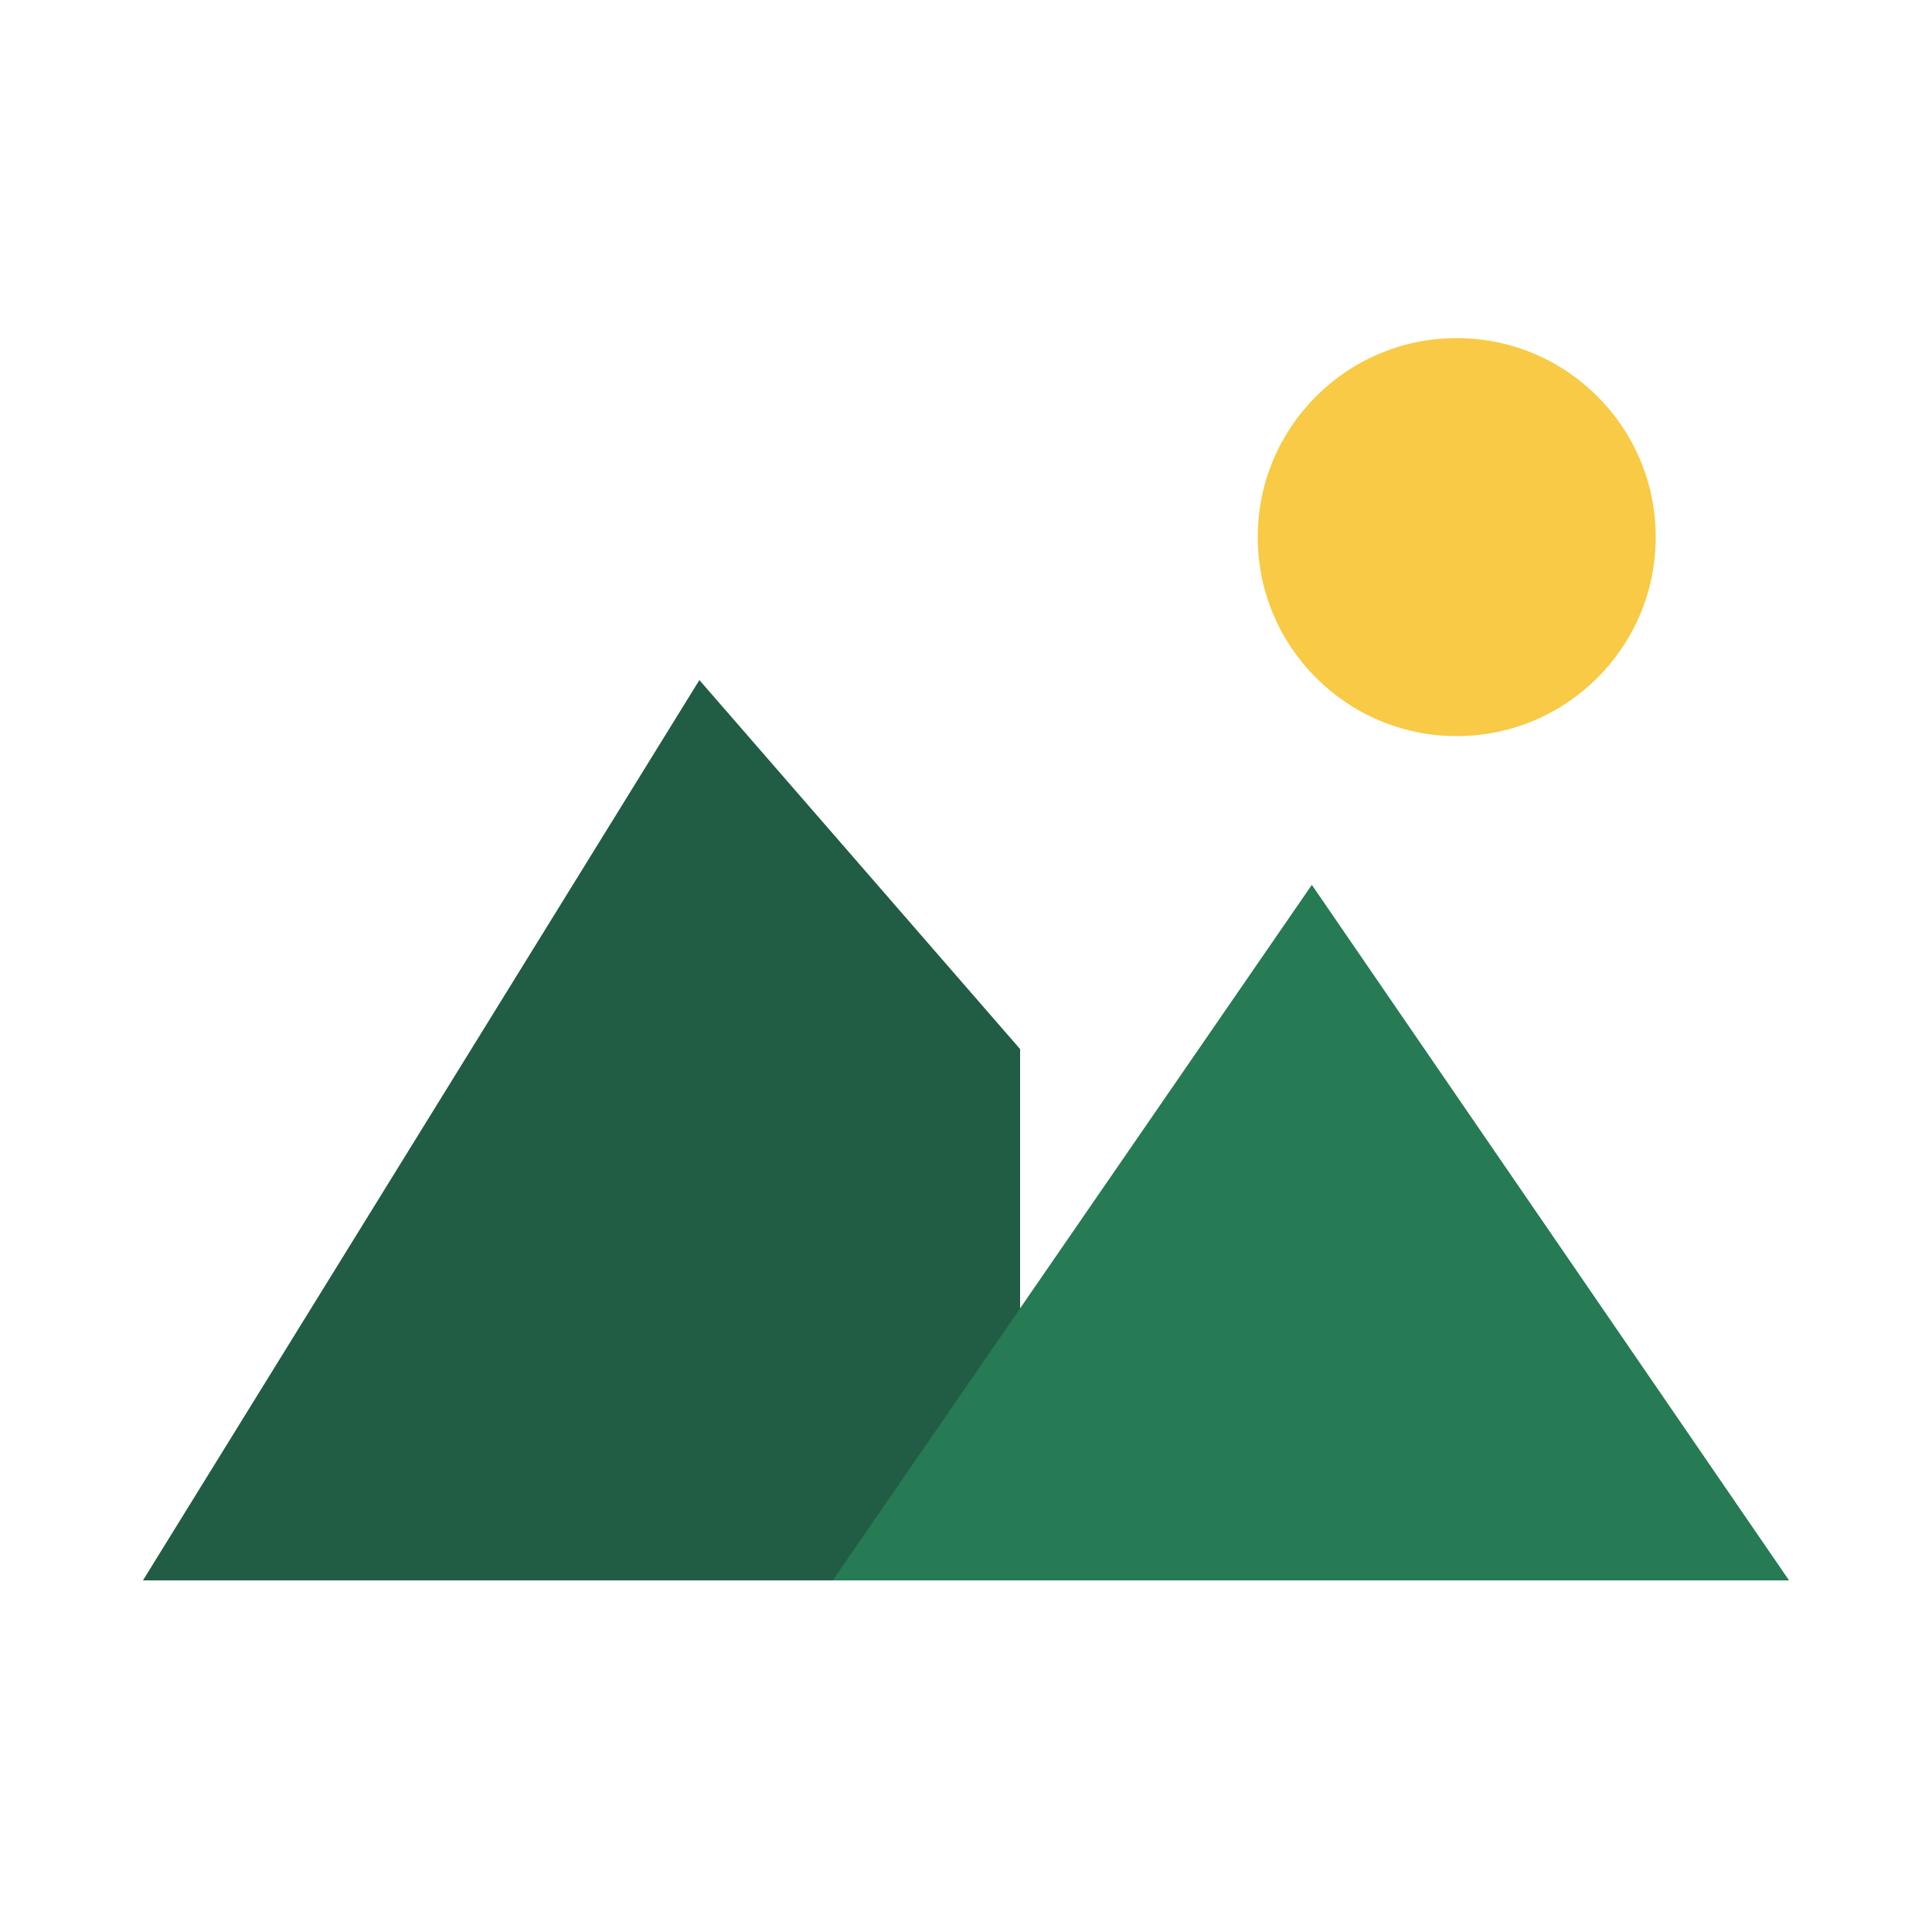
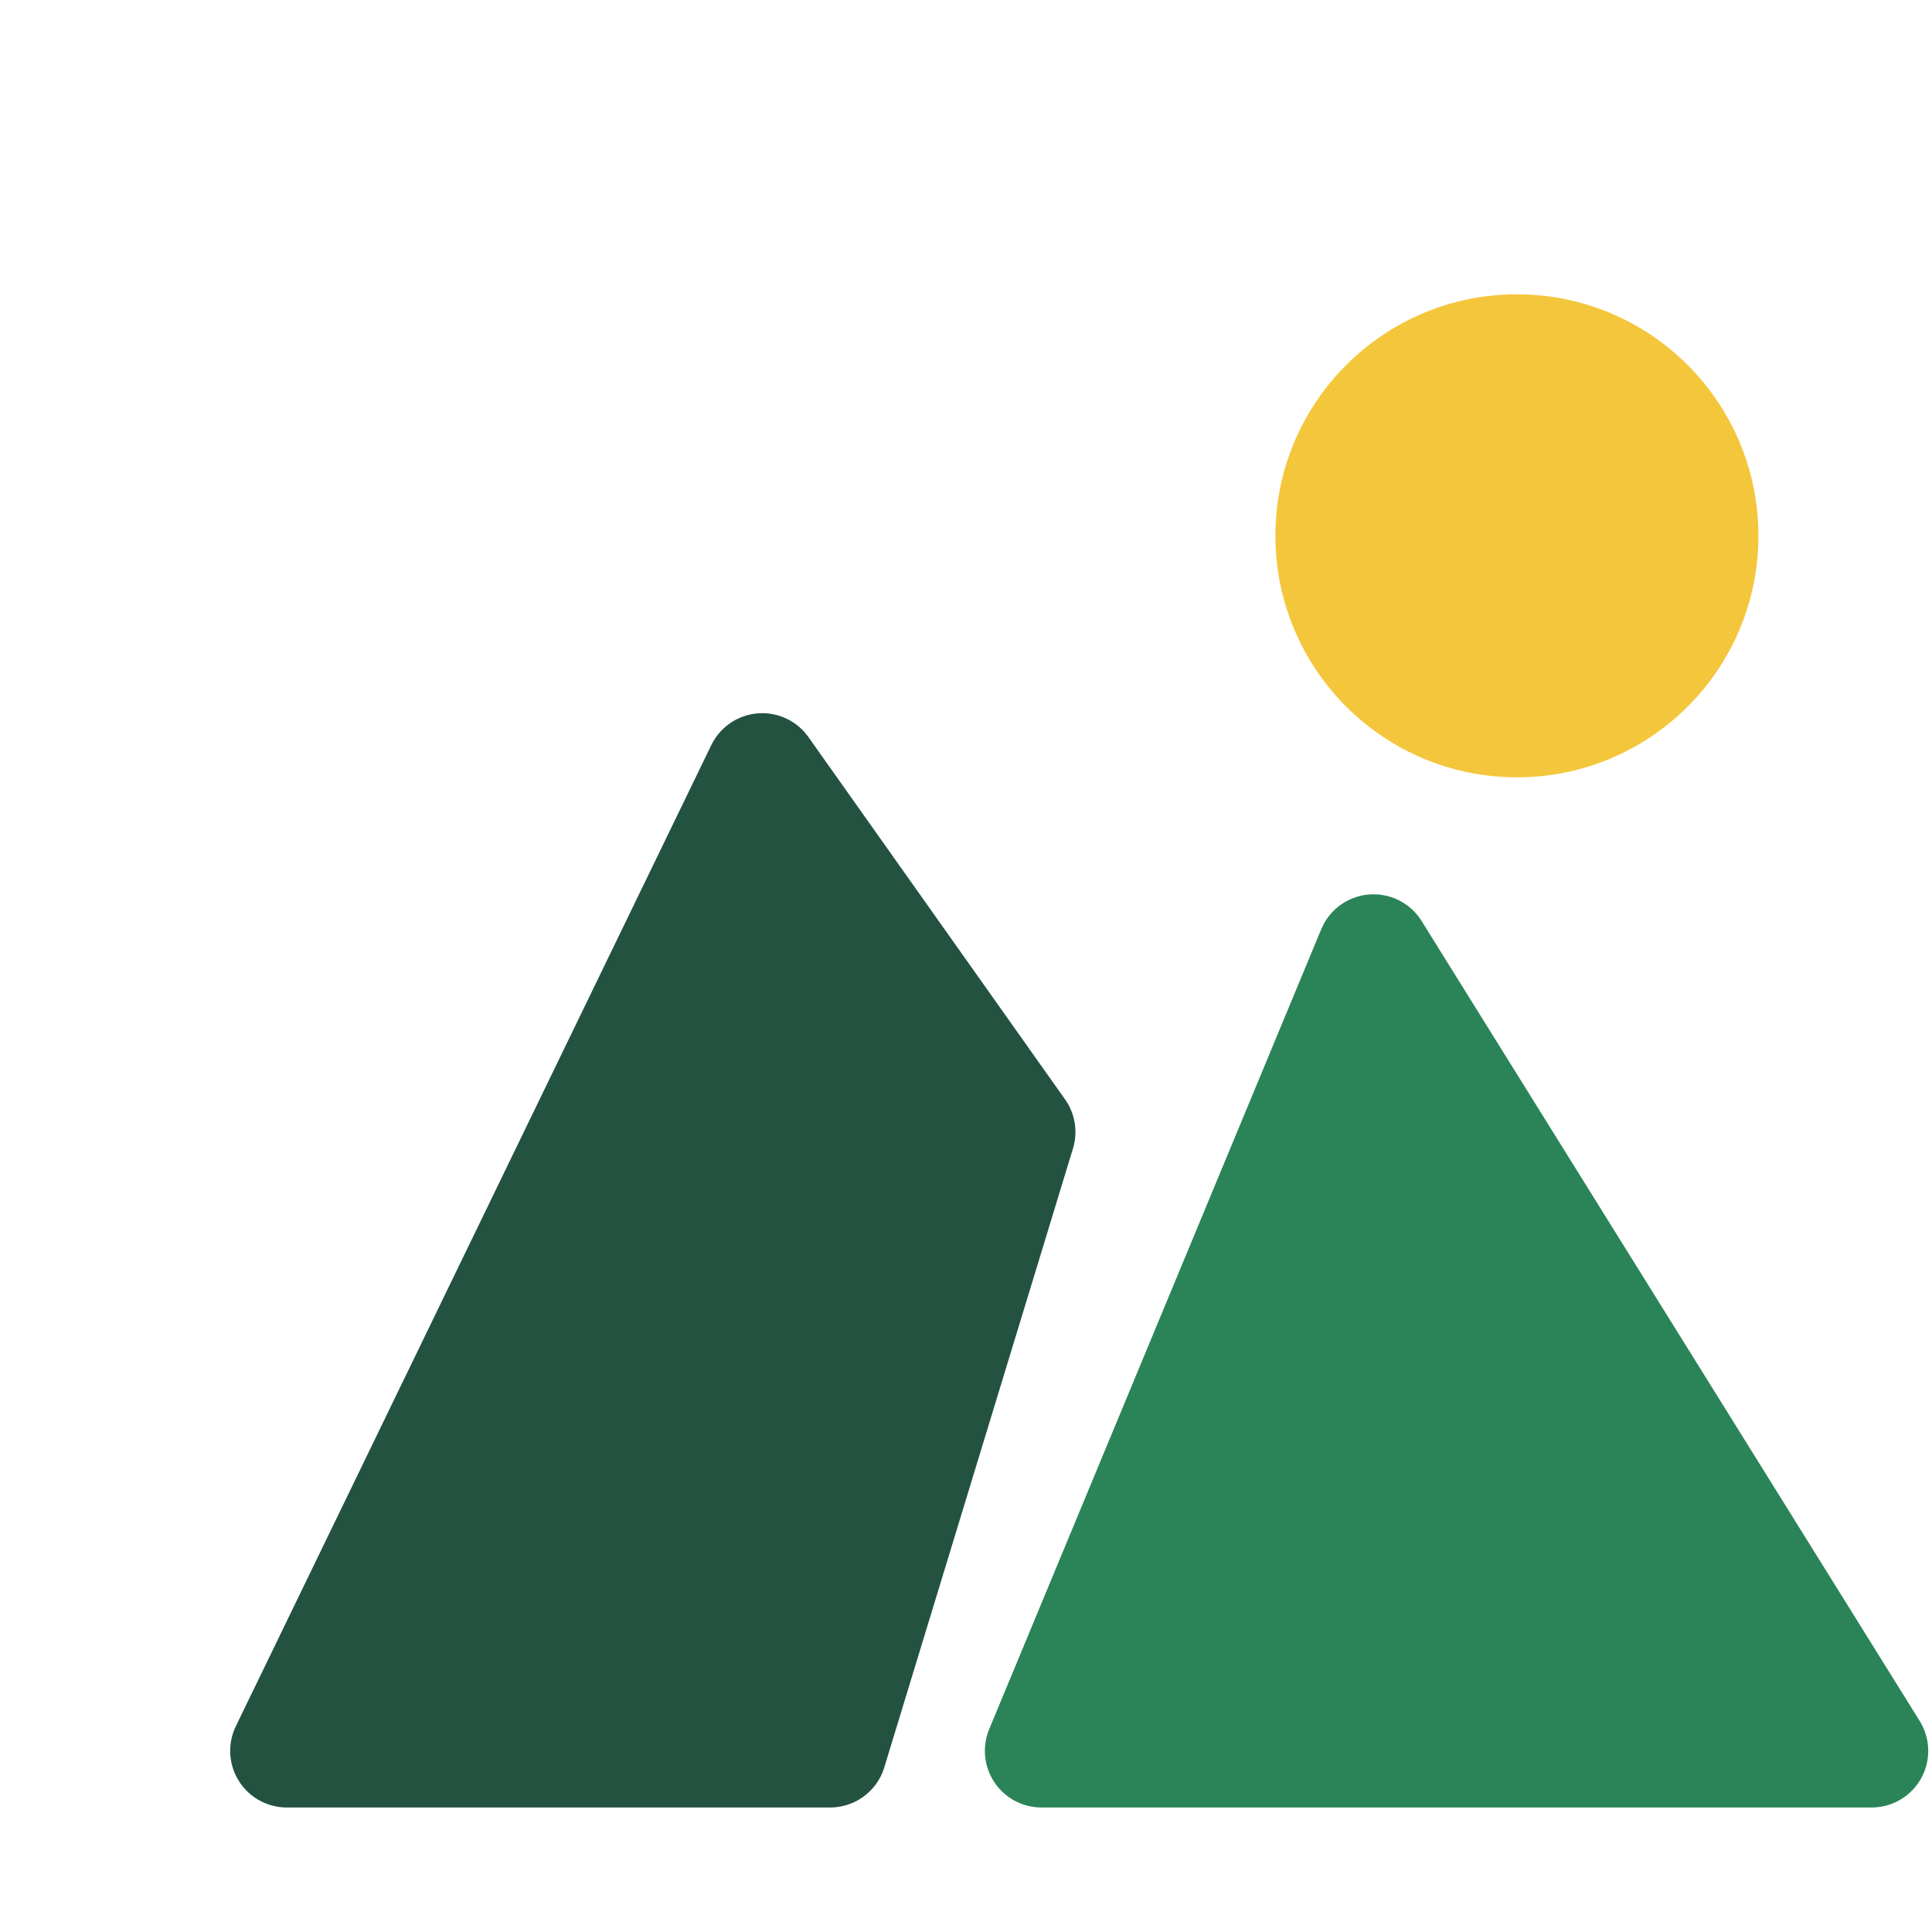
- <svg xmlns="http://www.w3.org/2000/svg" viewBox="0 0 100 100" role="img" aria-label="Pathway">
-   <polygon points="36.2,35.2 52.8,54.3 52.8,81.8 7.4,81.8" fill="#215C44" />
-   <polygon points="67.9,45.8 92.6,81.8 43.1,81.8" fill="#267A54" />
-   <circle cx="75.4" cy="27.8" r="10.3" fill="#F8CA45" />
+ <svg xmlns="http://www.w3.org/2000/svg" viewBox="0 0 256 256" role="img" aria-label="Pathway">
+   <circle cx="201" cy="71" r="32" fill="#F4C63C" />
+   <path d="M101,102 L135,150 L110,232 L38,232 Z" fill="#235340" stroke="#235340" stroke-width="15" stroke-linejoin="round" />
+   <path d="M182,126 L248,232 L138,232 Z" fill="#2A8457" stroke="#2A8457" stroke-width="15" stroke-linejoin="round" />
</svg>
